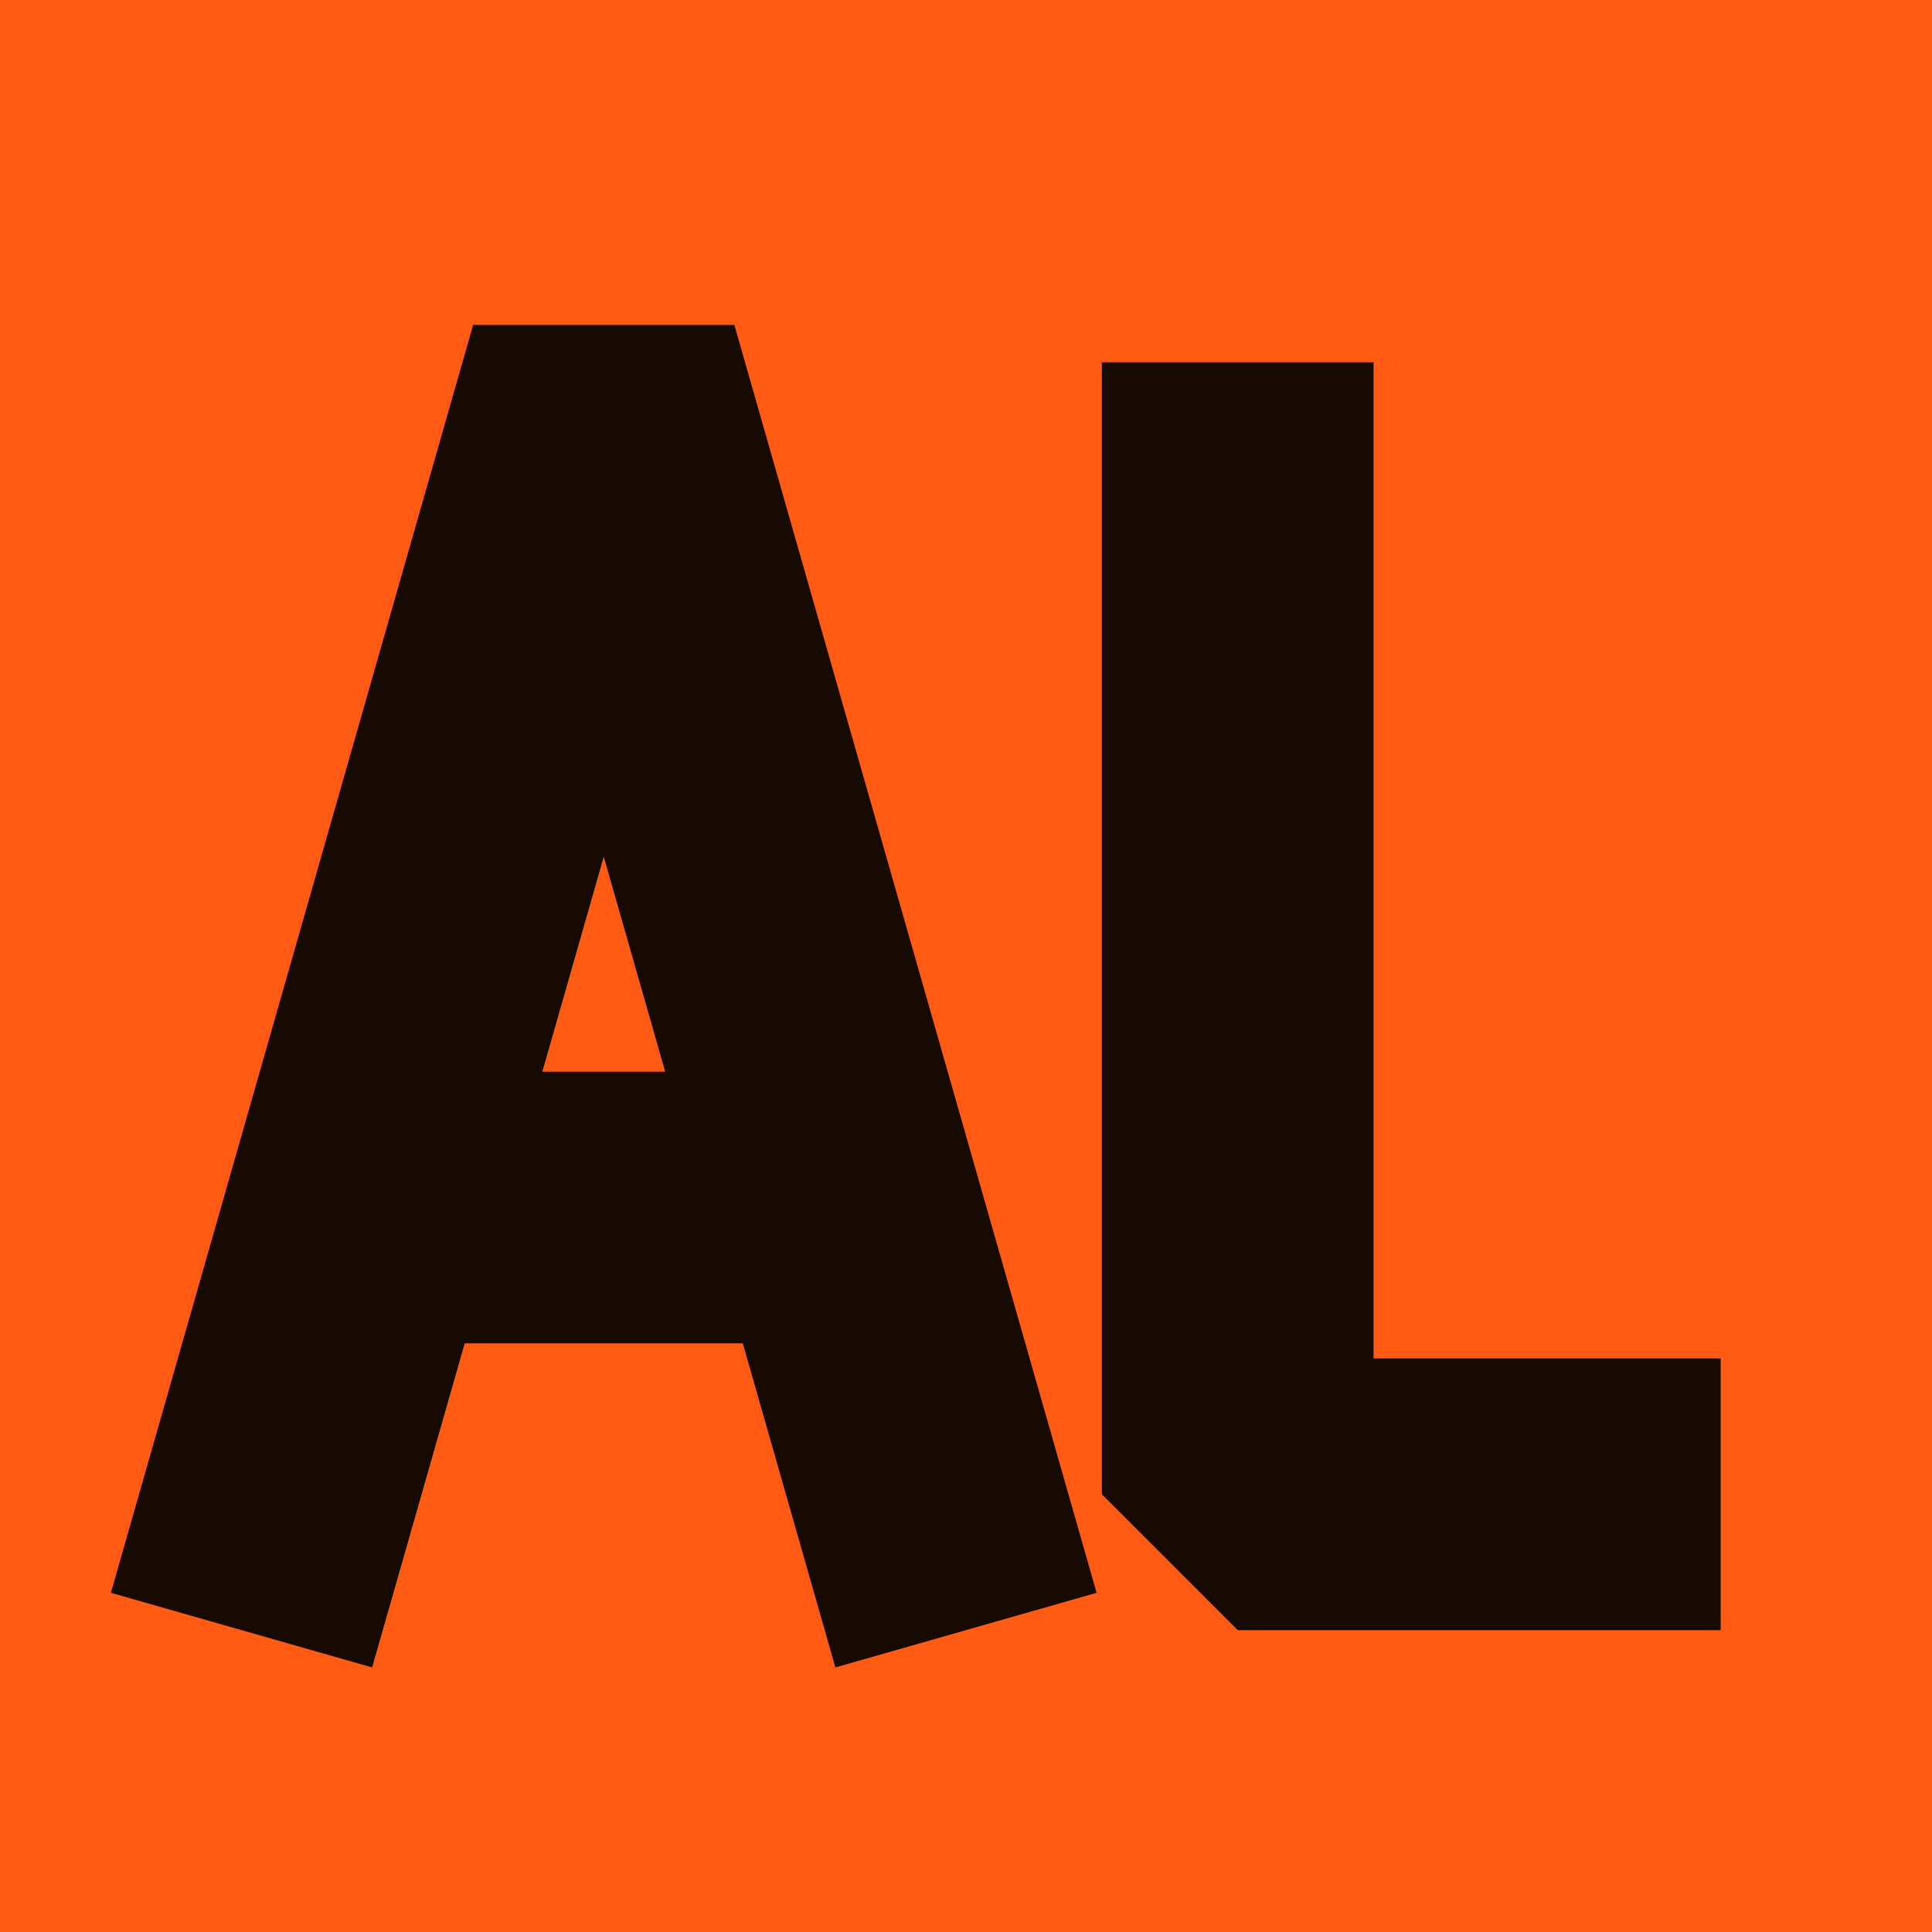
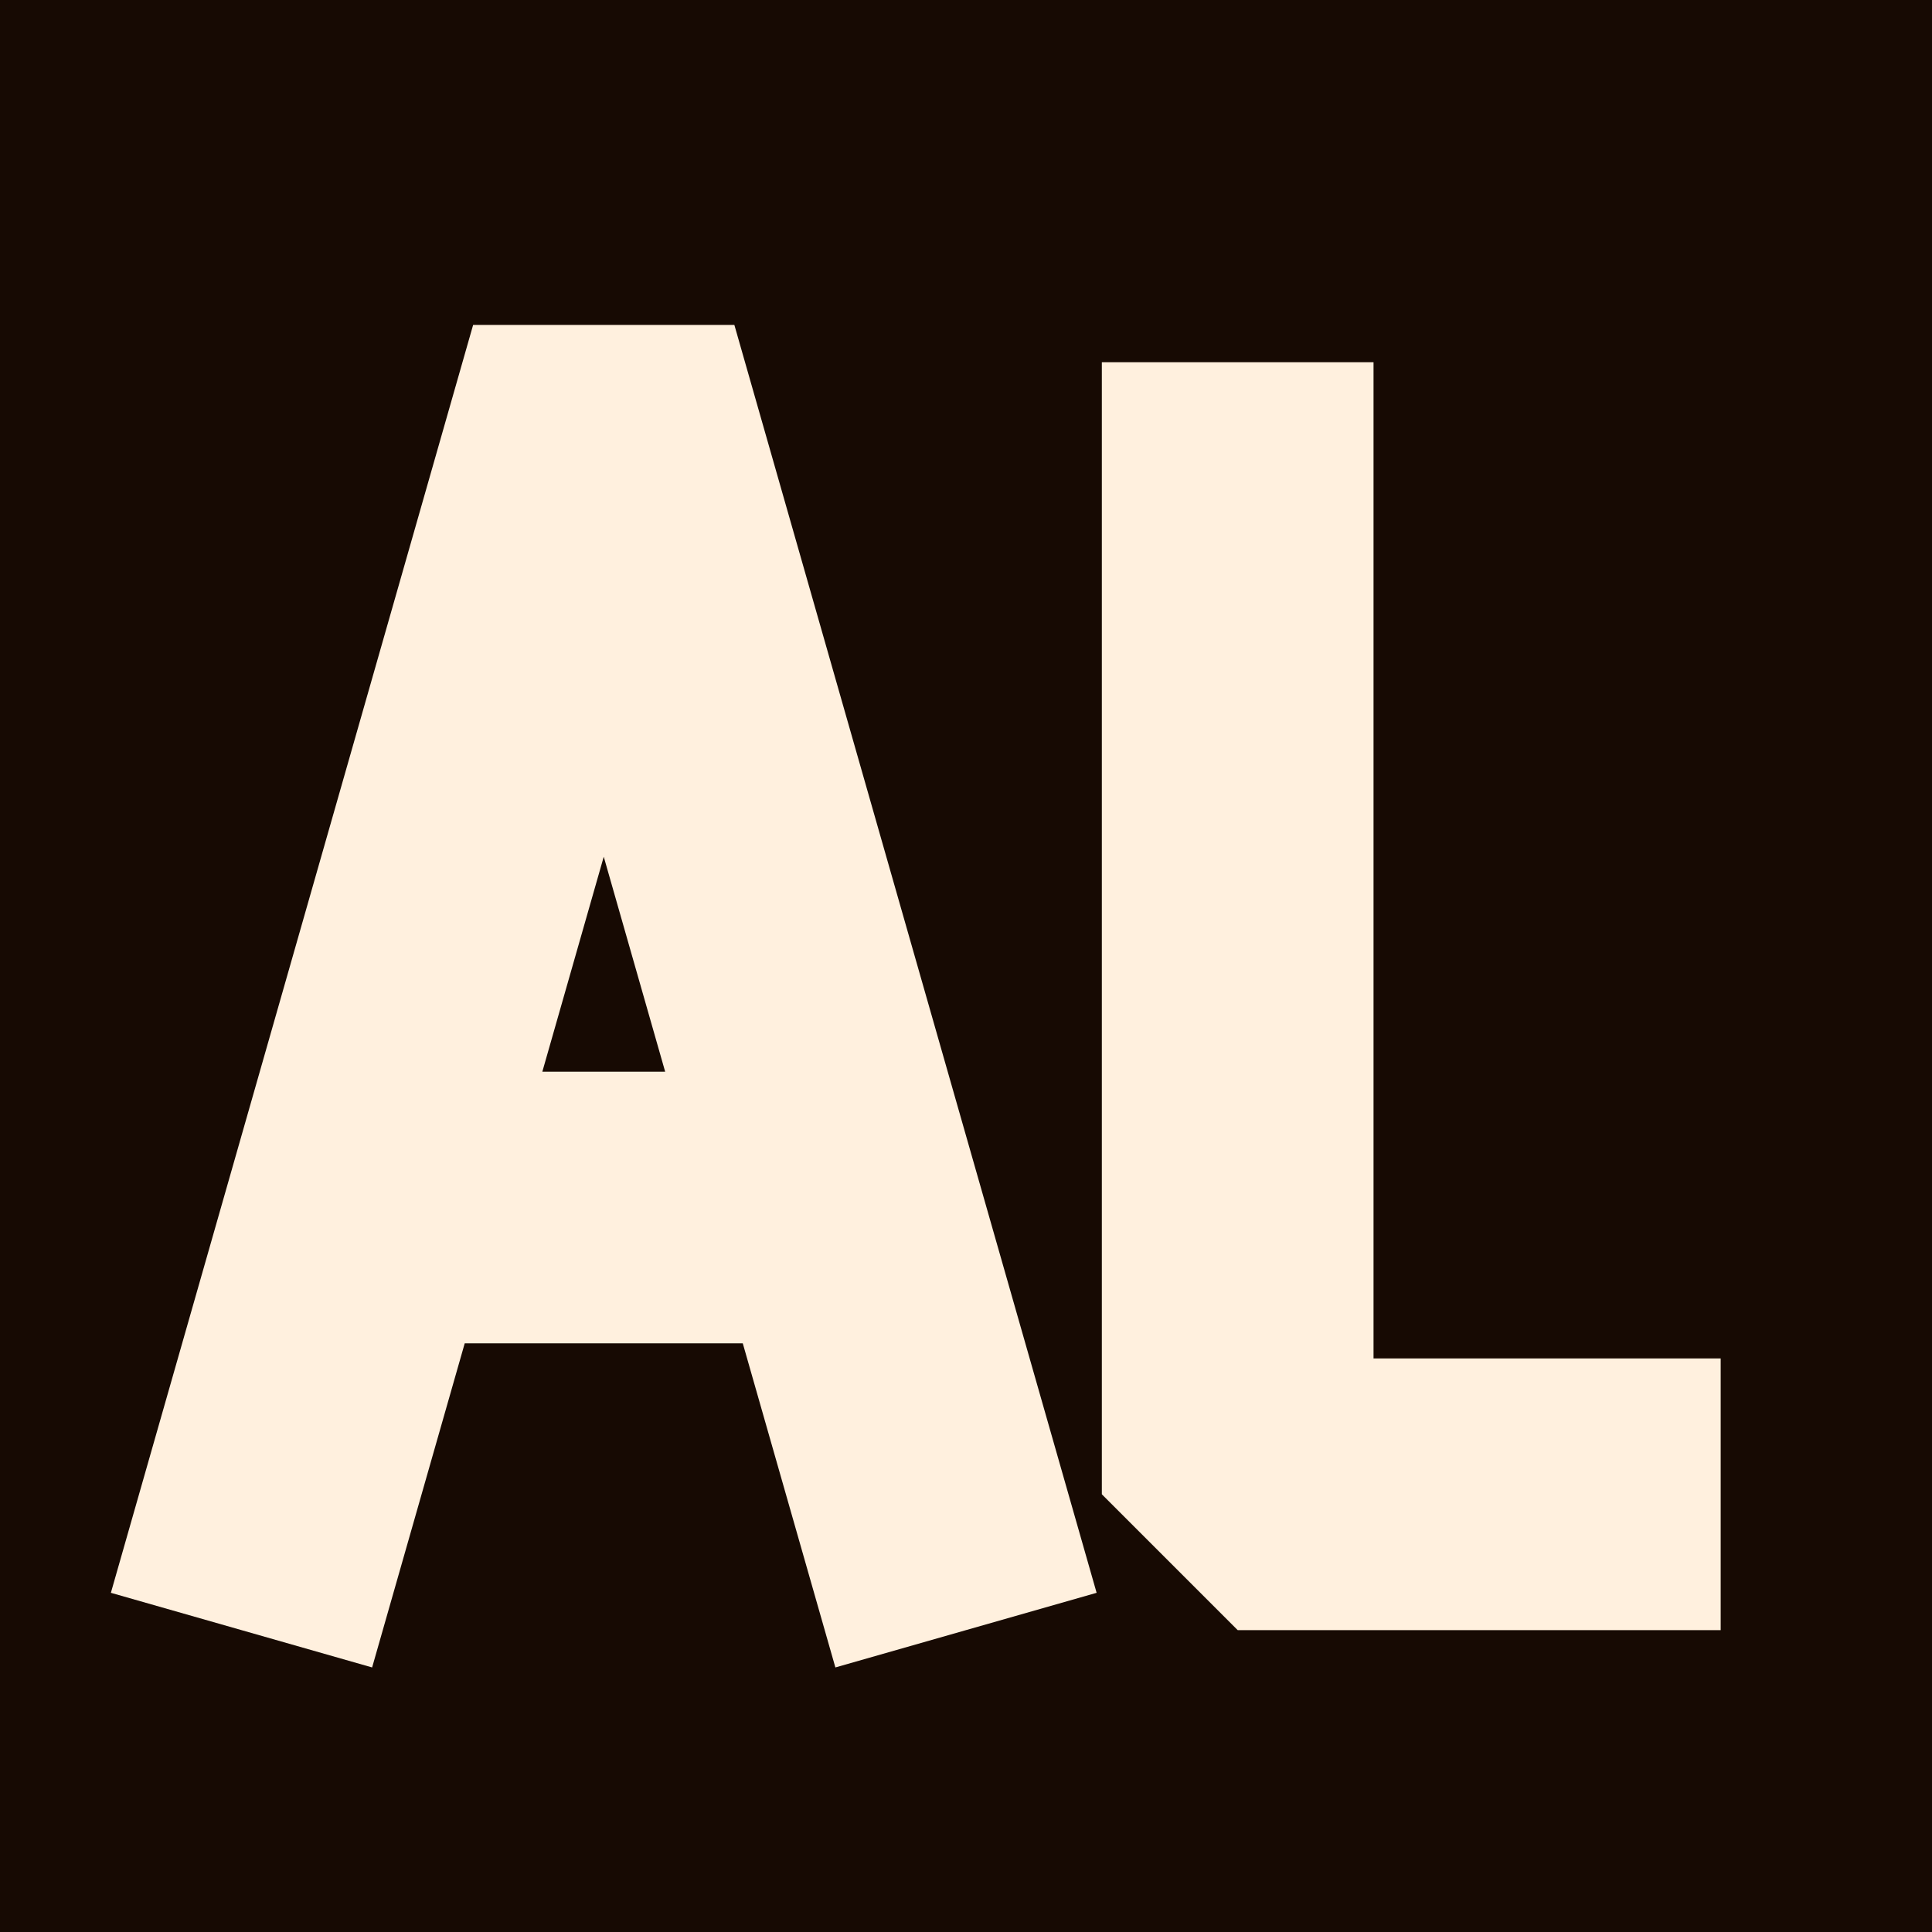
<svg xmlns="http://www.w3.org/2000/svg" viewBox="0 0 64 64">
-   <rect width="64" height="64" fill="#ff5b14" />
-   <path d="M8 54 L20 12 L32 54 M13.5 40 H26.5 M41 12 V49.5 H57" fill="none" stroke="#170a03" stroke-width="9" stroke-linecap="butt" stroke-linejoin="bevel" />
+   <rect width="64" height="64" fill="#170a03" />
+   <path d="M8 54 L20 12 L32 54 M13.5 40 H26.5 M41 12 V49.5 H57" fill="none" stroke="#fff0de" stroke-width="9" stroke-linecap="butt" stroke-linejoin="bevel" />
</svg>
